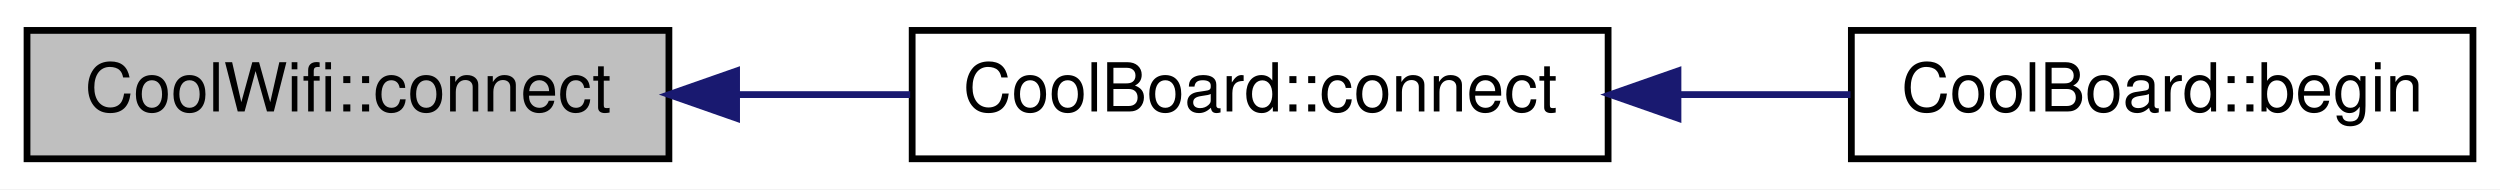
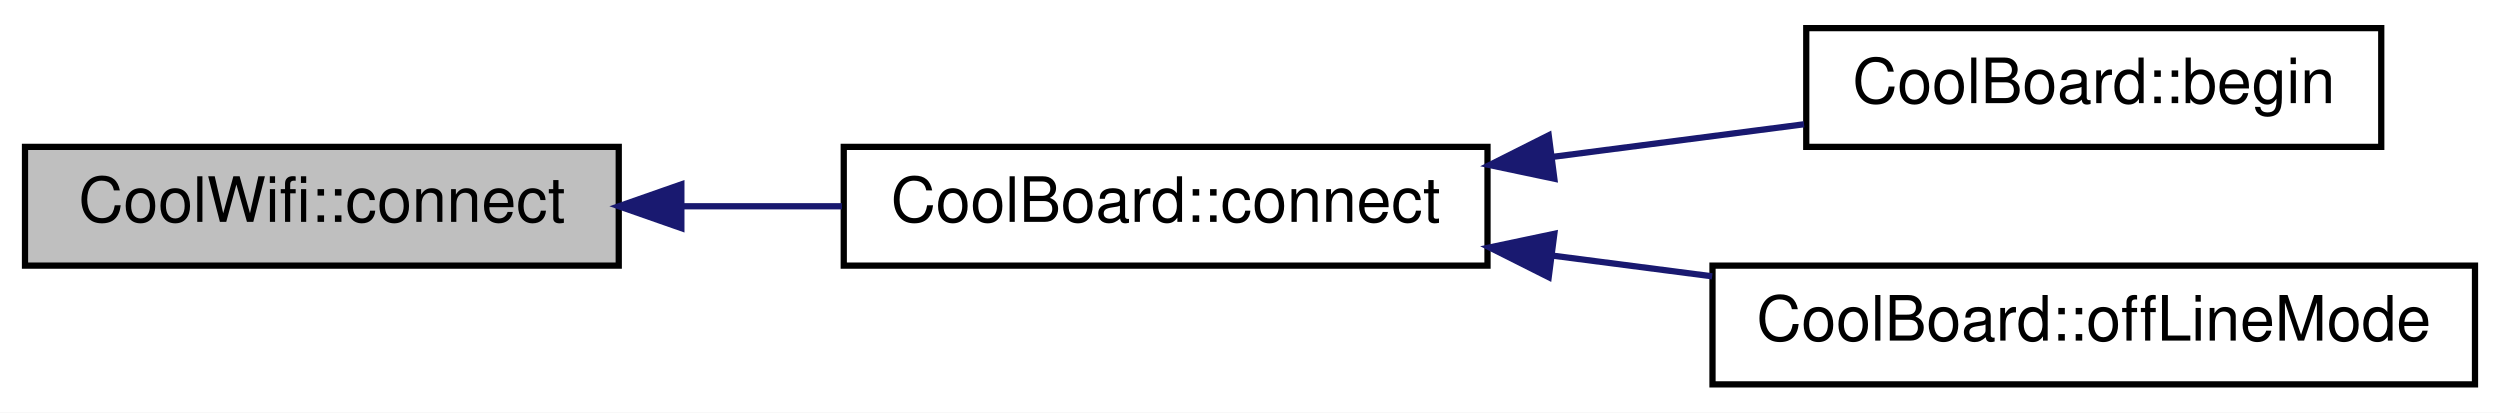
- <svg xmlns="http://www.w3.org/2000/svg" xmlns:xlink="http://www.w3.org/1999/xlink" width="370pt" height="28pt" viewBox="0.00 0.00 370.00 28.00">
-   <g id="graph0" class="graph" transform="scale(1 1) rotate(0) translate(4 24)">
-     <polygon fill="white" stroke="none" points="-4,4 -4,-24 366,-24 366,4 -4,4" />
+ <svg xmlns="http://www.w3.org/2000/svg" xmlns:xlink="http://www.w3.org/1999/xlink" width="400pt" height="66pt" viewBox="0.00 0.00 400.00 66.00">
+   <g id="graph0" class="graph" transform="scale(1 1) rotate(0) translate(4 62)">
+     <polygon fill="white" stroke="none" points="-4,4 -4,-62 396,-62 396,4 -4,4" />
    <g id="node1" class="node">
-       <polygon fill="#bfbfbf" stroke="black" points="0,-0.5 0,-19.5 95,-19.5 95,-0.5 0,-0.5" />
-       <text text-anchor="middle" x="47.5" y="-7.5" font-family="Helvetica,sans-Serif" font-size="10.00">CoolWifi::connect</text>
+       <polygon fill="#bfbfbf" stroke="black" points="0,-19.5 0,-38.5 95,-38.5 95,-19.5 0,-19.5" />
+       <text text-anchor="middle" x="47.5" y="-26.5" font-family="Helvetica,sans-Serif" font-size="10.00">CoolWifi::connect</text>
    </g>
    <g id="node2" class="node">
      <g id="a_node2">
        <a xlink:href="$classCoolBoard.html#a519de78b807f8ec6463ff484eb925918" xlink:title="CoolBoard::connect">
-           <polygon fill="white" stroke="black" points="131,-0.5 131,-19.5 234,-19.5 234,-0.5 131,-0.5" />
-           <text text-anchor="middle" x="182.5" y="-7.5" font-family="Helvetica,sans-Serif" font-size="10.00">CoolBoard::connect</text>
+           <polygon fill="white" stroke="black" points="131,-19.5 131,-38.5 234,-38.5 234,-19.5 131,-19.5" />
+           <text text-anchor="middle" x="182.5" y="-26.5" font-family="Helvetica,sans-Serif" font-size="10.00">CoolBoard::connect</text>
        </a>
      </g>
    </g>
    <g id="edge1" class="edge">
-       <path fill="none" stroke="midnightblue" d="M105.204,-10C113.676,-10 122.364,-10 130.703,-10" />
-       <polygon fill="midnightblue" stroke="midnightblue" points="105.017,-6.5 95.017,-10 105.017,-13.5 105.017,-6.5" />
+       <path fill="none" stroke="midnightblue" d="M105.204,-29C113.676,-29 122.364,-29 130.703,-29" />
+       <polygon fill="midnightblue" stroke="midnightblue" points="105.017,-25.5 95.017,-29 105.017,-32.5 105.017,-25.5" />
    </g>
    <g id="node3" class="node">
      <g id="a_node3">
        <a xlink:href="$classCoolBoard.html#acba7c5aef7268b2c0044bdb54d3b9d76" xlink:title="CoolBoard::begin">
-           <polygon fill="white" stroke="black" points="270,-0.5 270,-19.5 362,-19.5 362,-0.5 270,-0.5" />
-           <text text-anchor="middle" x="316" y="-7.5" font-family="Helvetica,sans-Serif" font-size="10.00">CoolBoard::begin</text>
+           <polygon fill="white" stroke="black" points="285,-38.5 285,-57.5 377,-57.5 377,-38.5 285,-38.5" />
+           <text text-anchor="middle" x="331" y="-45.5" font-family="Helvetica,sans-Serif" font-size="10.00">CoolBoard::begin</text>
        </a>
      </g>
    </g>
    <g id="edge2" class="edge">
-       <path fill="none" stroke="midnightblue" d="M244.343,-10C252.937,-10 261.643,-10 269.87,-10" />
-       <polygon fill="midnightblue" stroke="midnightblue" points="244.341,-6.5 234.341,-10 244.341,-13.5 244.341,-6.5" />
+       <path fill="none" stroke="midnightblue" d="M244.472,-36.908C257.924,-38.652 271.944,-40.471 284.648,-42.118" />
+       <polygon fill="midnightblue" stroke="midnightblue" points="244.695,-33.407 234.327,-35.592 243.794,-40.349 244.695,-33.407" />
+     </g>
+     <g id="node4" class="node">
+       <g id="a_node4">
+         <a xlink:href="$classCoolBoard.html#ae6b5e1274d760462290192acea4adca8" xlink:title="CoolBoard::offLineMode">
+           <polygon fill="white" stroke="black" points="270,-0.5 270,-19.5 392,-19.5 392,-0.5 270,-0.5" />
+           <text text-anchor="middle" x="331" y="-7.5" font-family="Helvetica,sans-Serif" font-size="10.00">CoolBoard::offLineMode</text>
+         </a>
+       </g>
+     </g>
+     <g id="edge3" class="edge">
+       <path fill="none" stroke="midnightblue" d="M244.462,-21.094C252.887,-20.001 261.535,-18.879 269.943,-17.789" />
+       <polygon fill="midnightblue" stroke="midnightblue" points="243.794,-17.651 234.327,-22.408 244.695,-24.593 243.794,-17.651" />
    </g>
  </g>
</svg>
